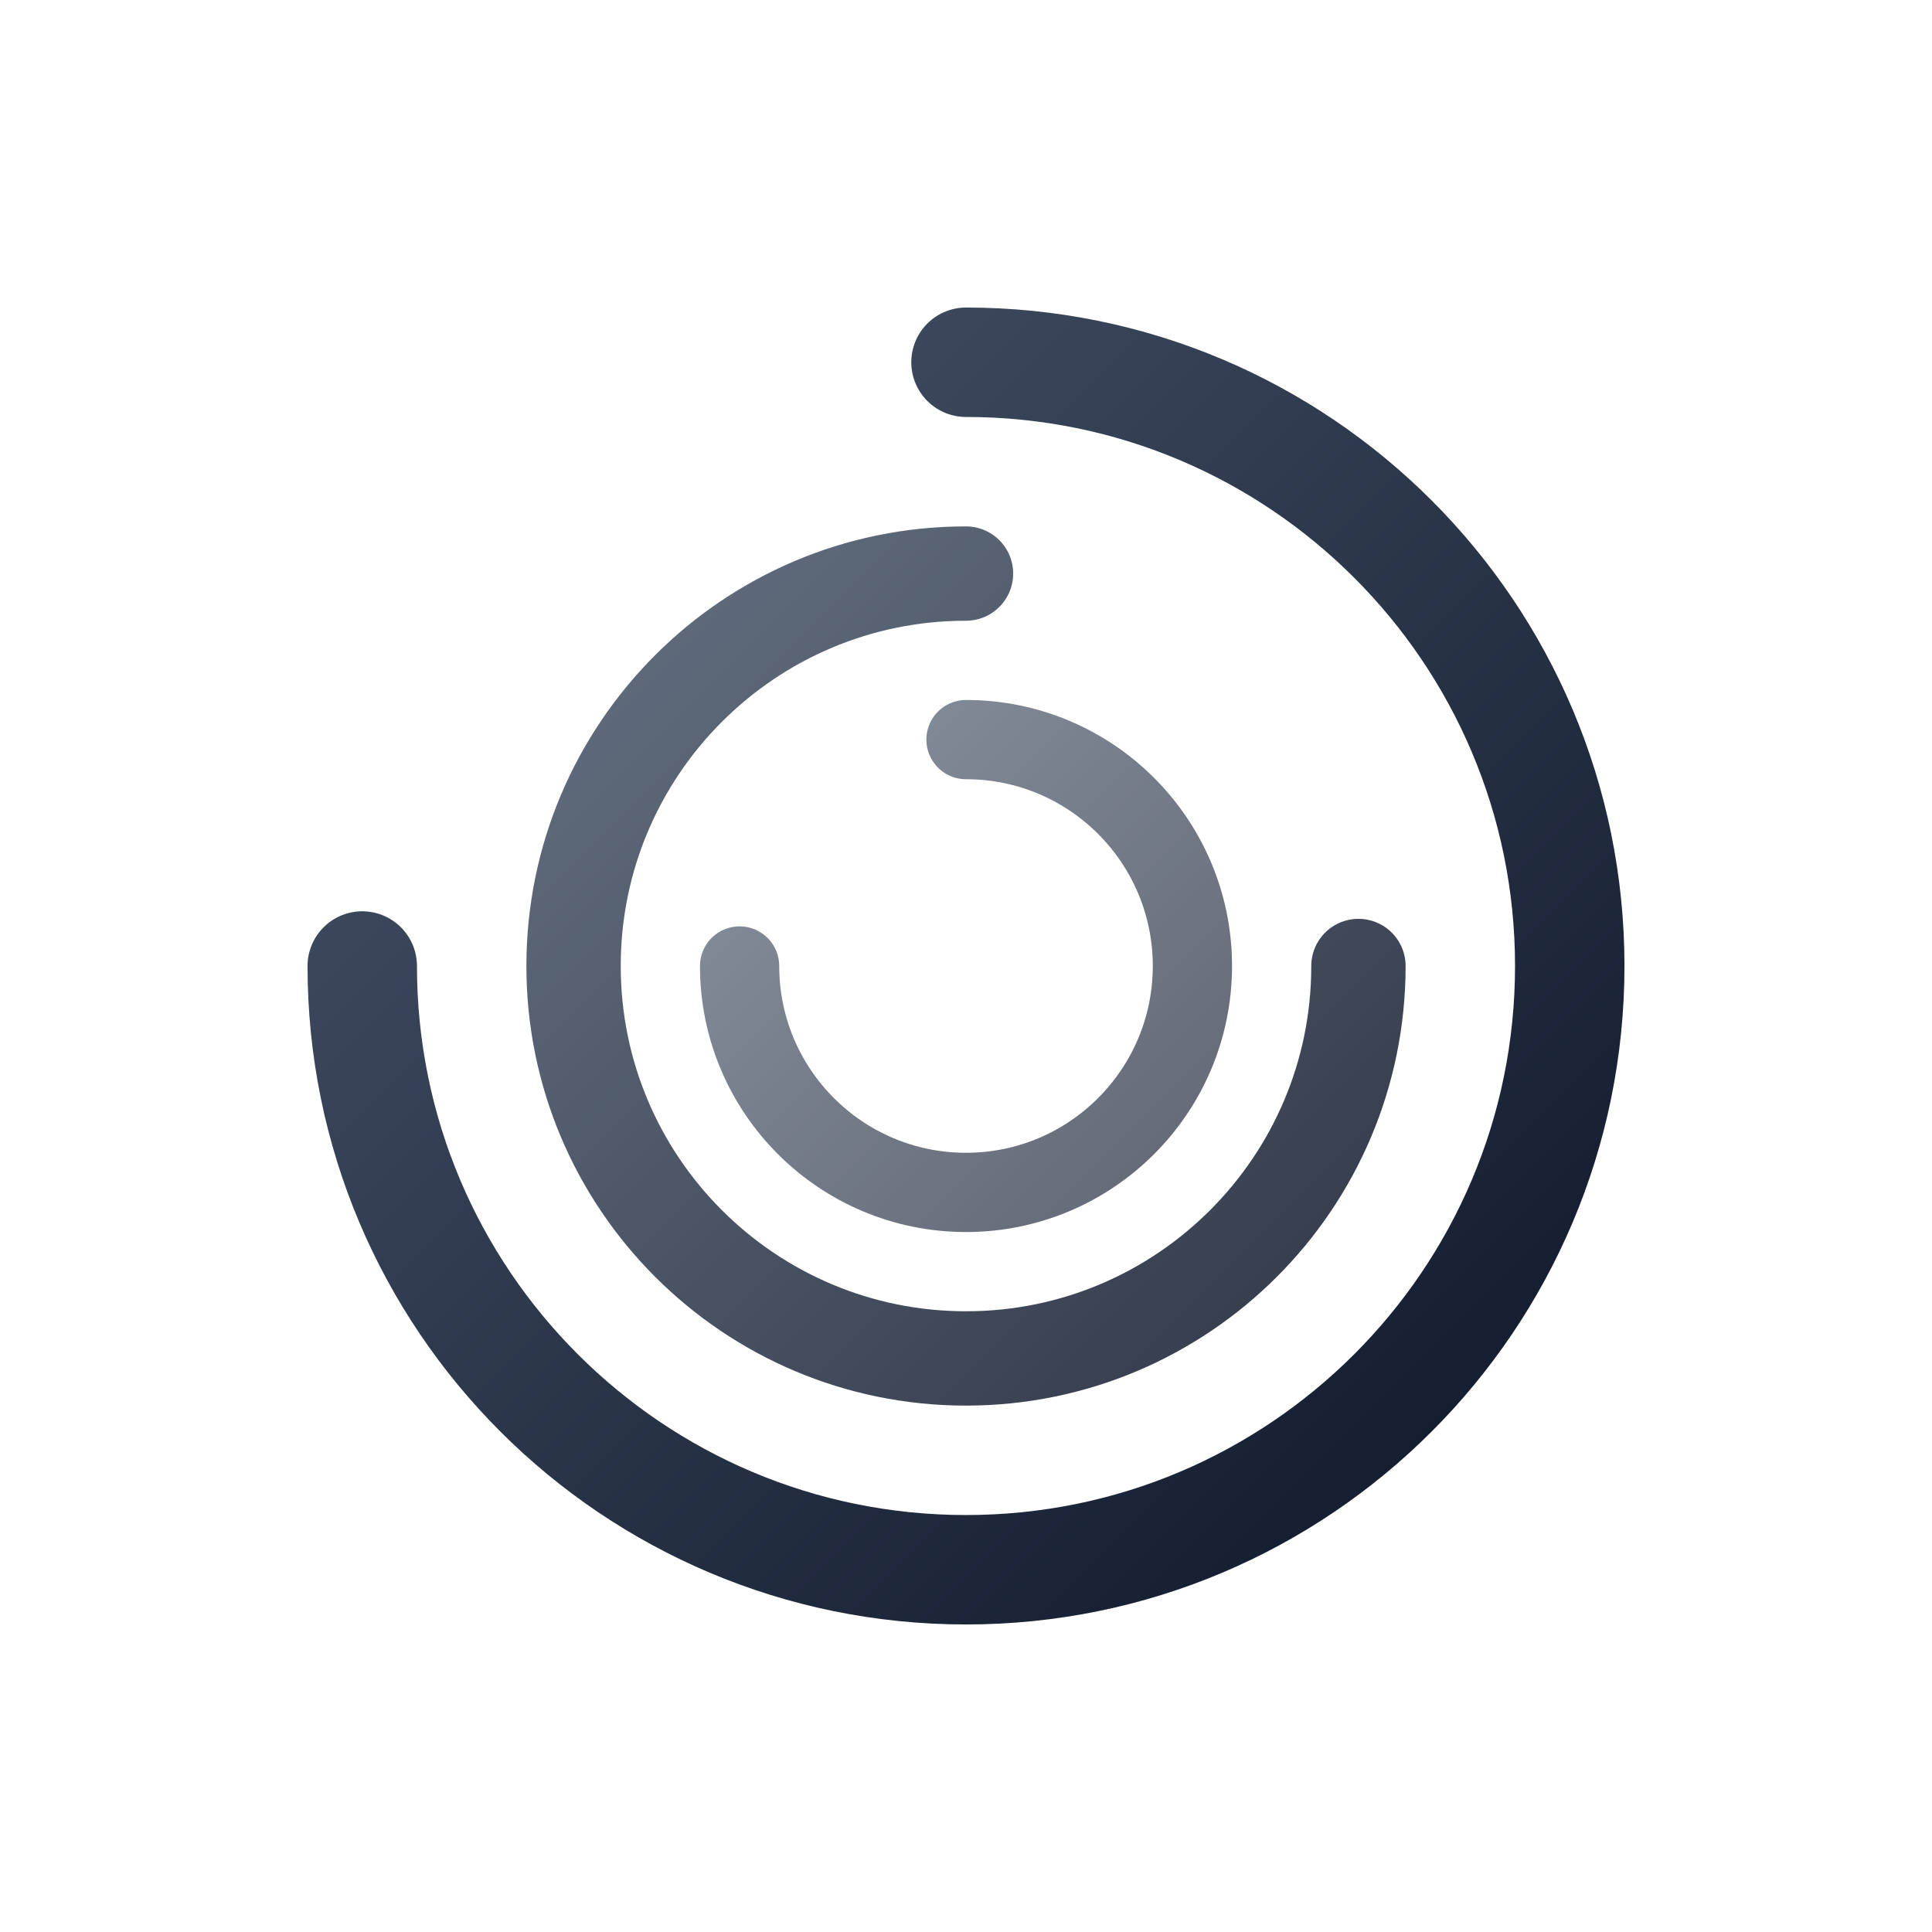
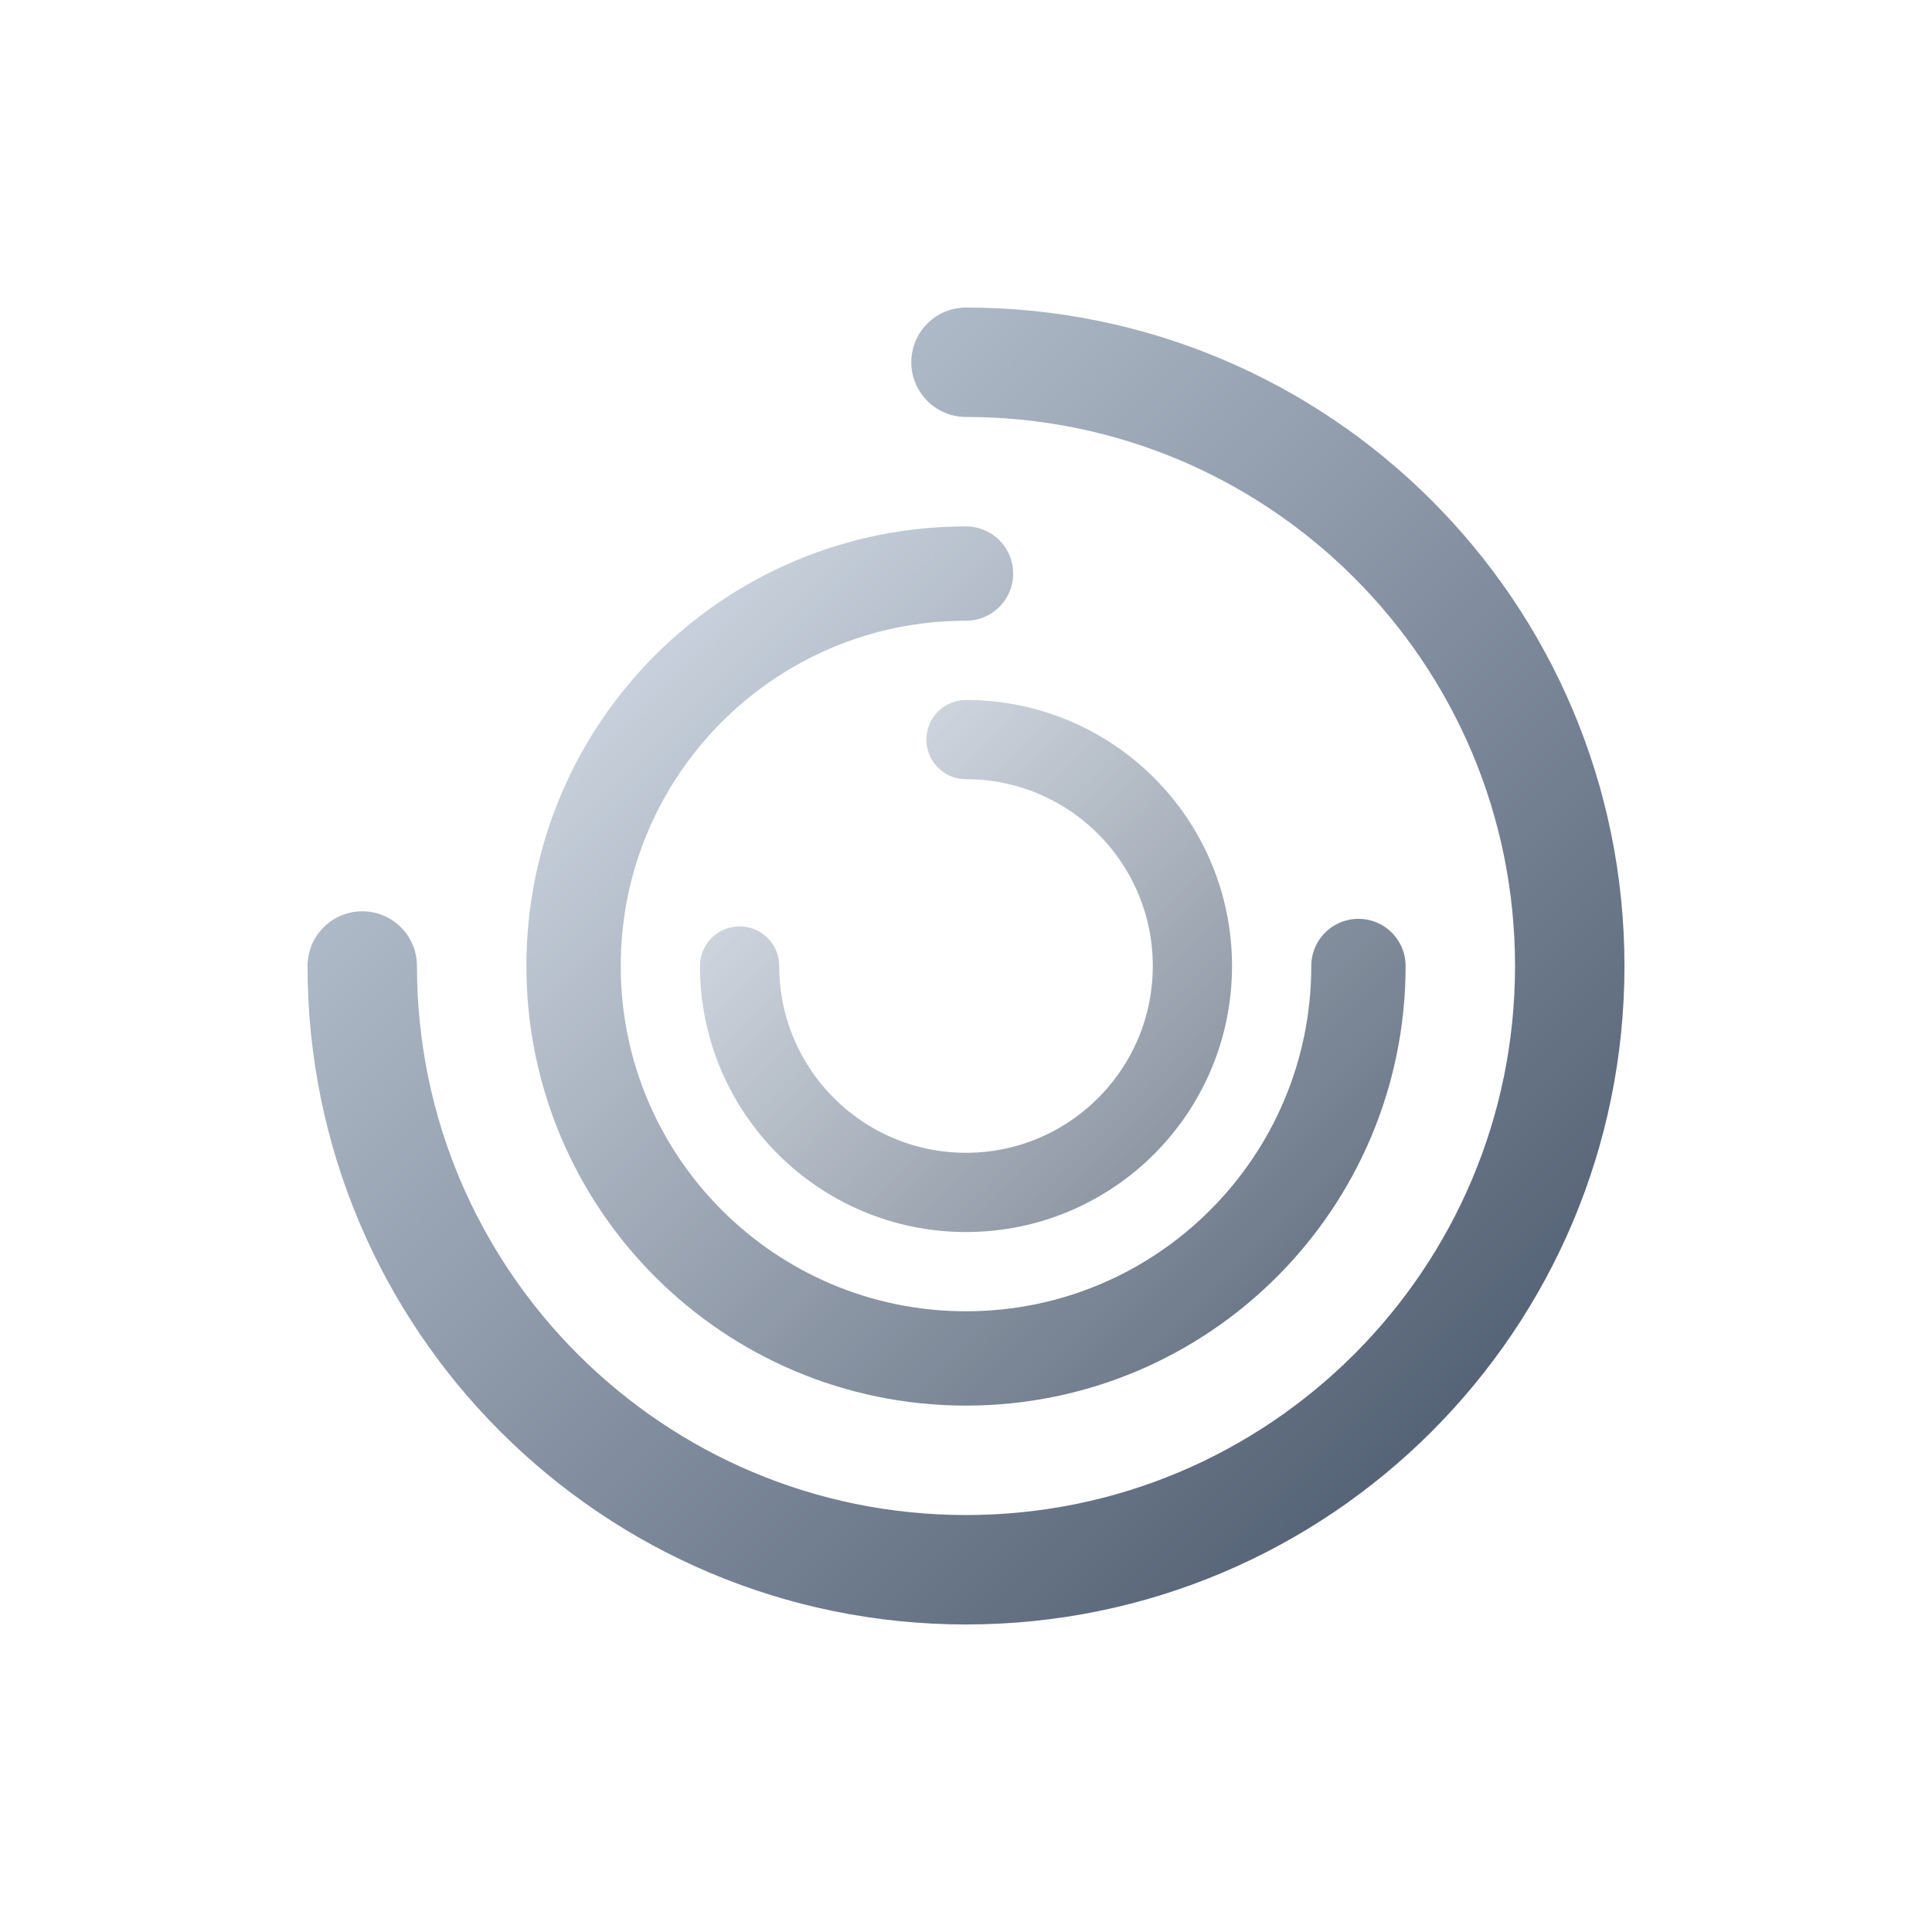
<svg xmlns="http://www.w3.org/2000/svg" width="1024" height="1024" viewBox="0 0 1024 1024">
  <defs>
    <linearGradient id="g" x1="0" y1="0" x2="1" y2="1">
-       <stop offset="0" stop-color="#475569" />
-       <stop offset="1" stop-color="#0f172a" />
+       <stop offset="0" stop-color="#cbd5e1" />
+       <stop offset="1" stop-color="#475569" />
    </linearGradient>
  </defs>
  <g fill="none" stroke="url(#g)" stroke-linecap="round">
    <path d="M 512 192 A 320 320 0 1 1 192 512" stroke-width="58" />
    <path d="M 512 304 A 208 208 0 1 0 720 512" stroke-width="50" opacity="0.85" />
    <path d="M 512 392 A 120 120 0 1 1 392 512" stroke-width="42" opacity="0.65" />
  </g>
</svg>
